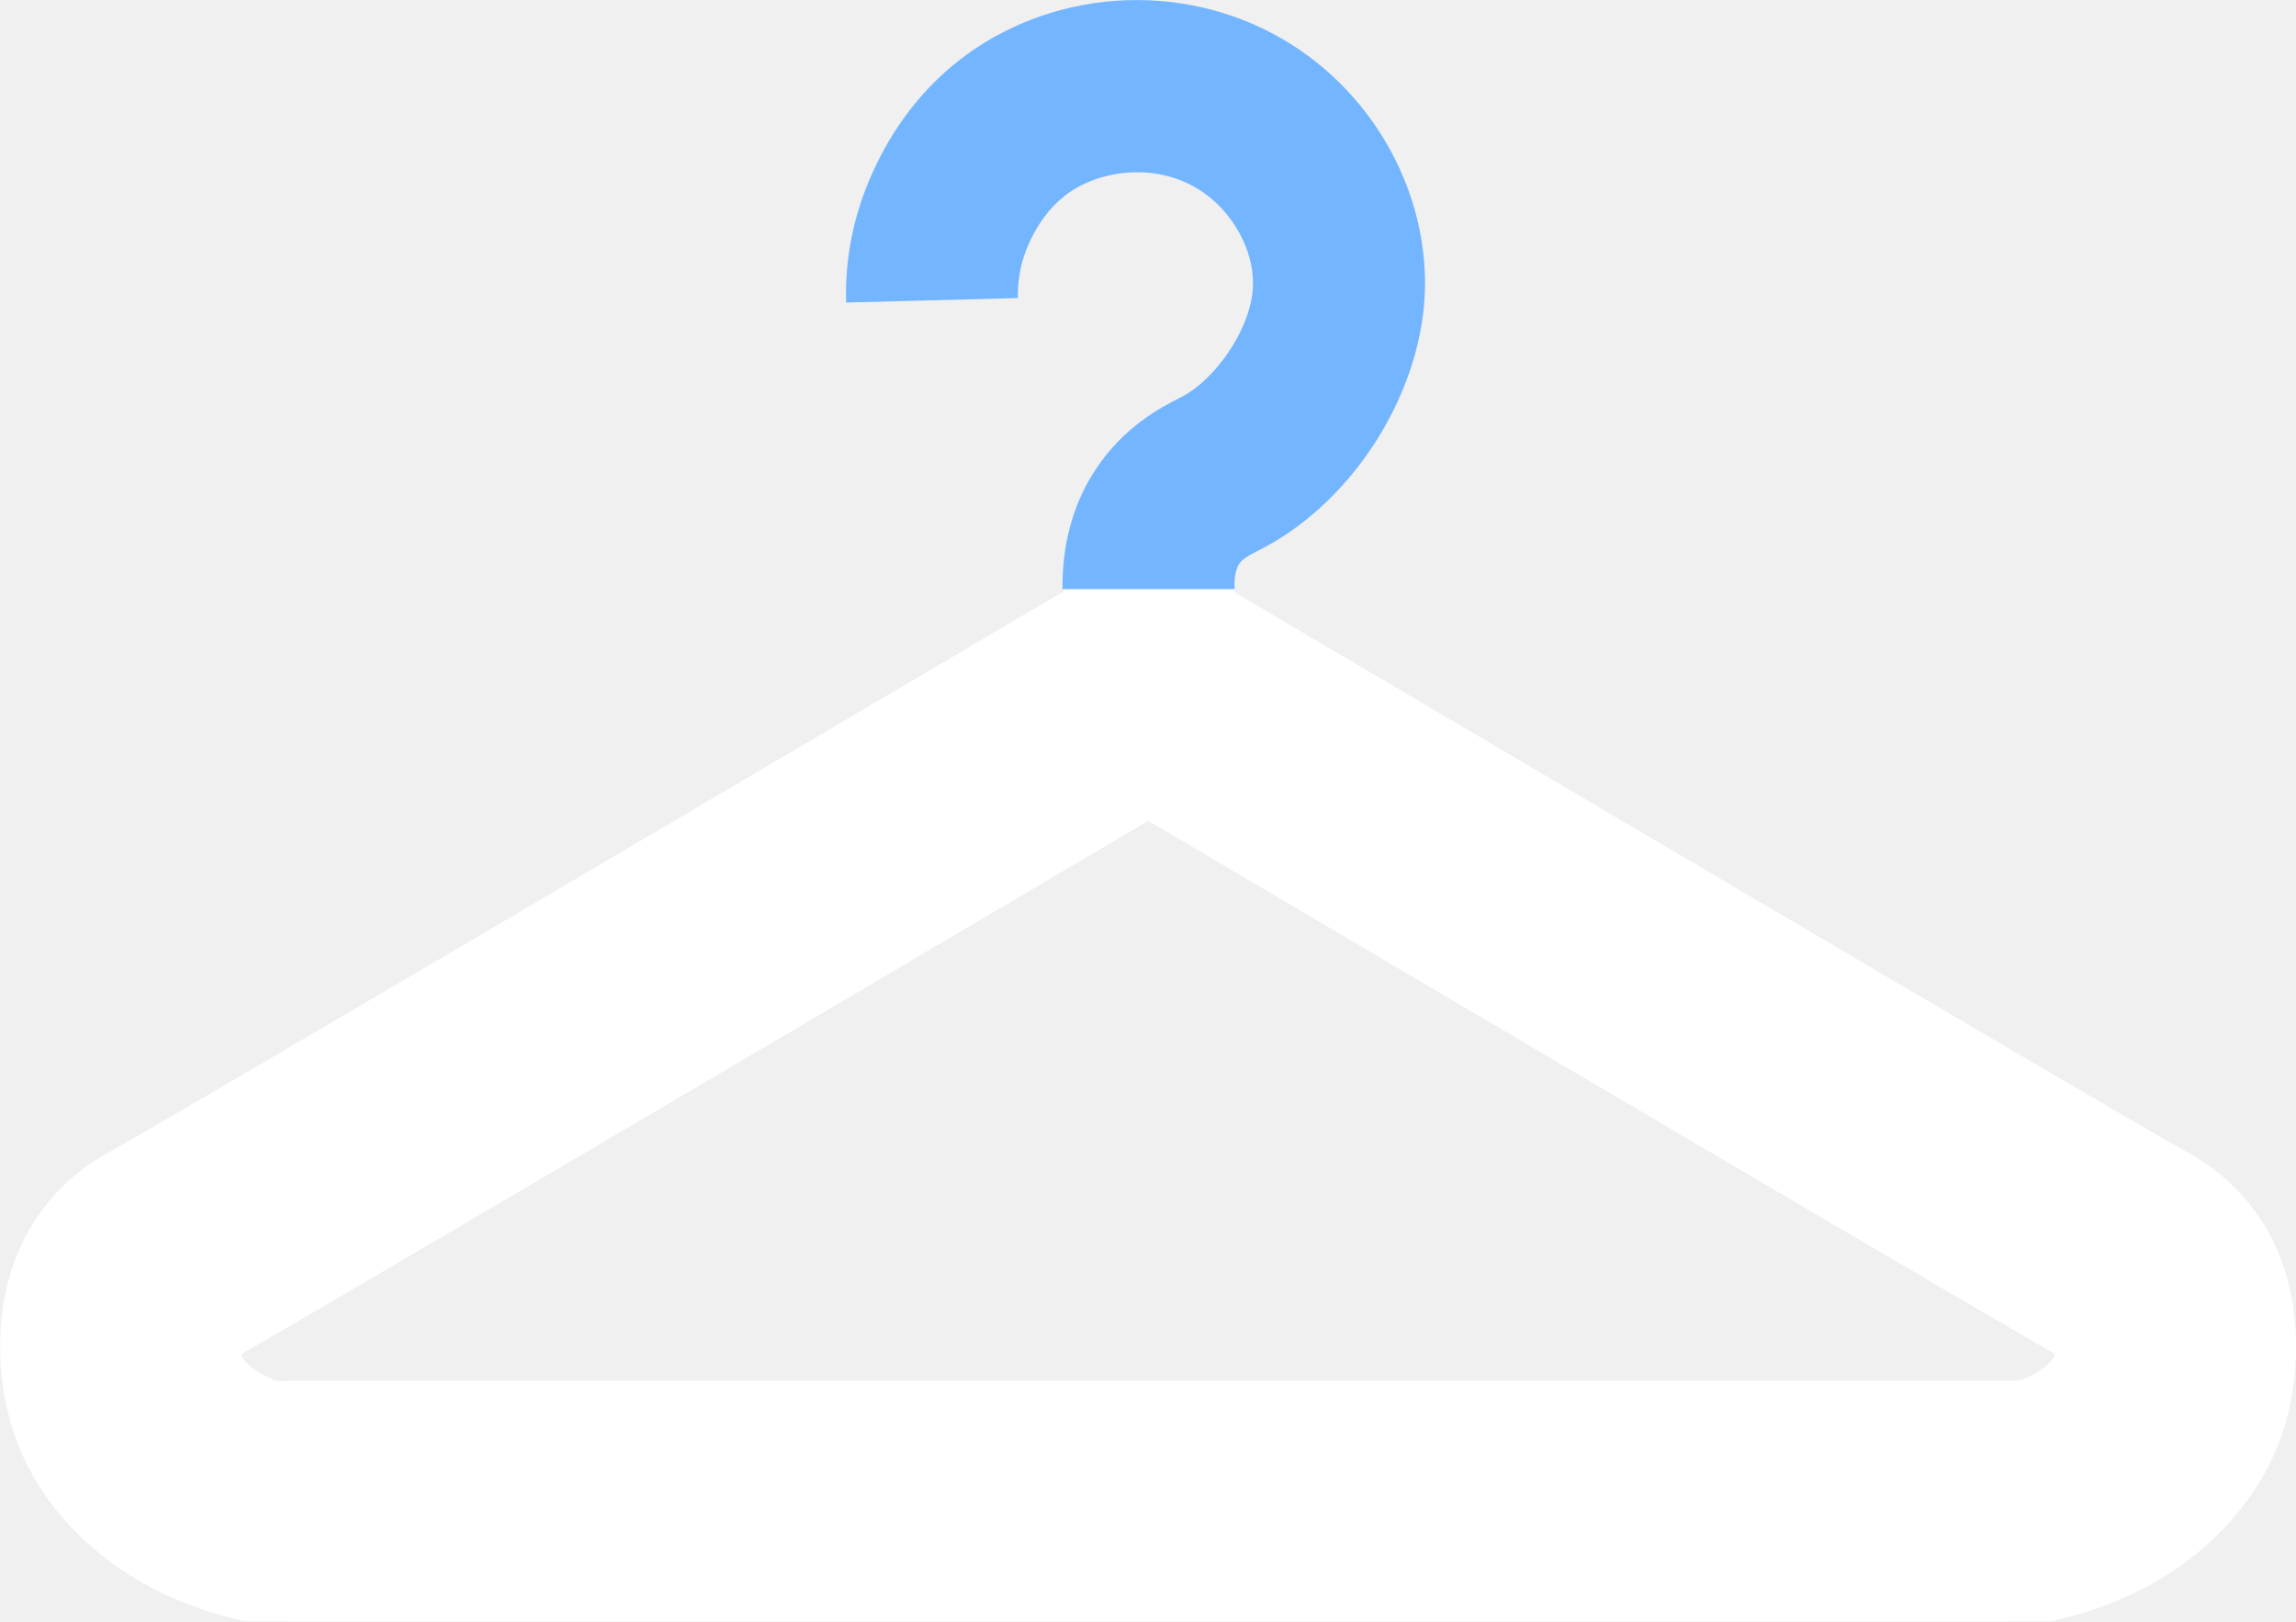
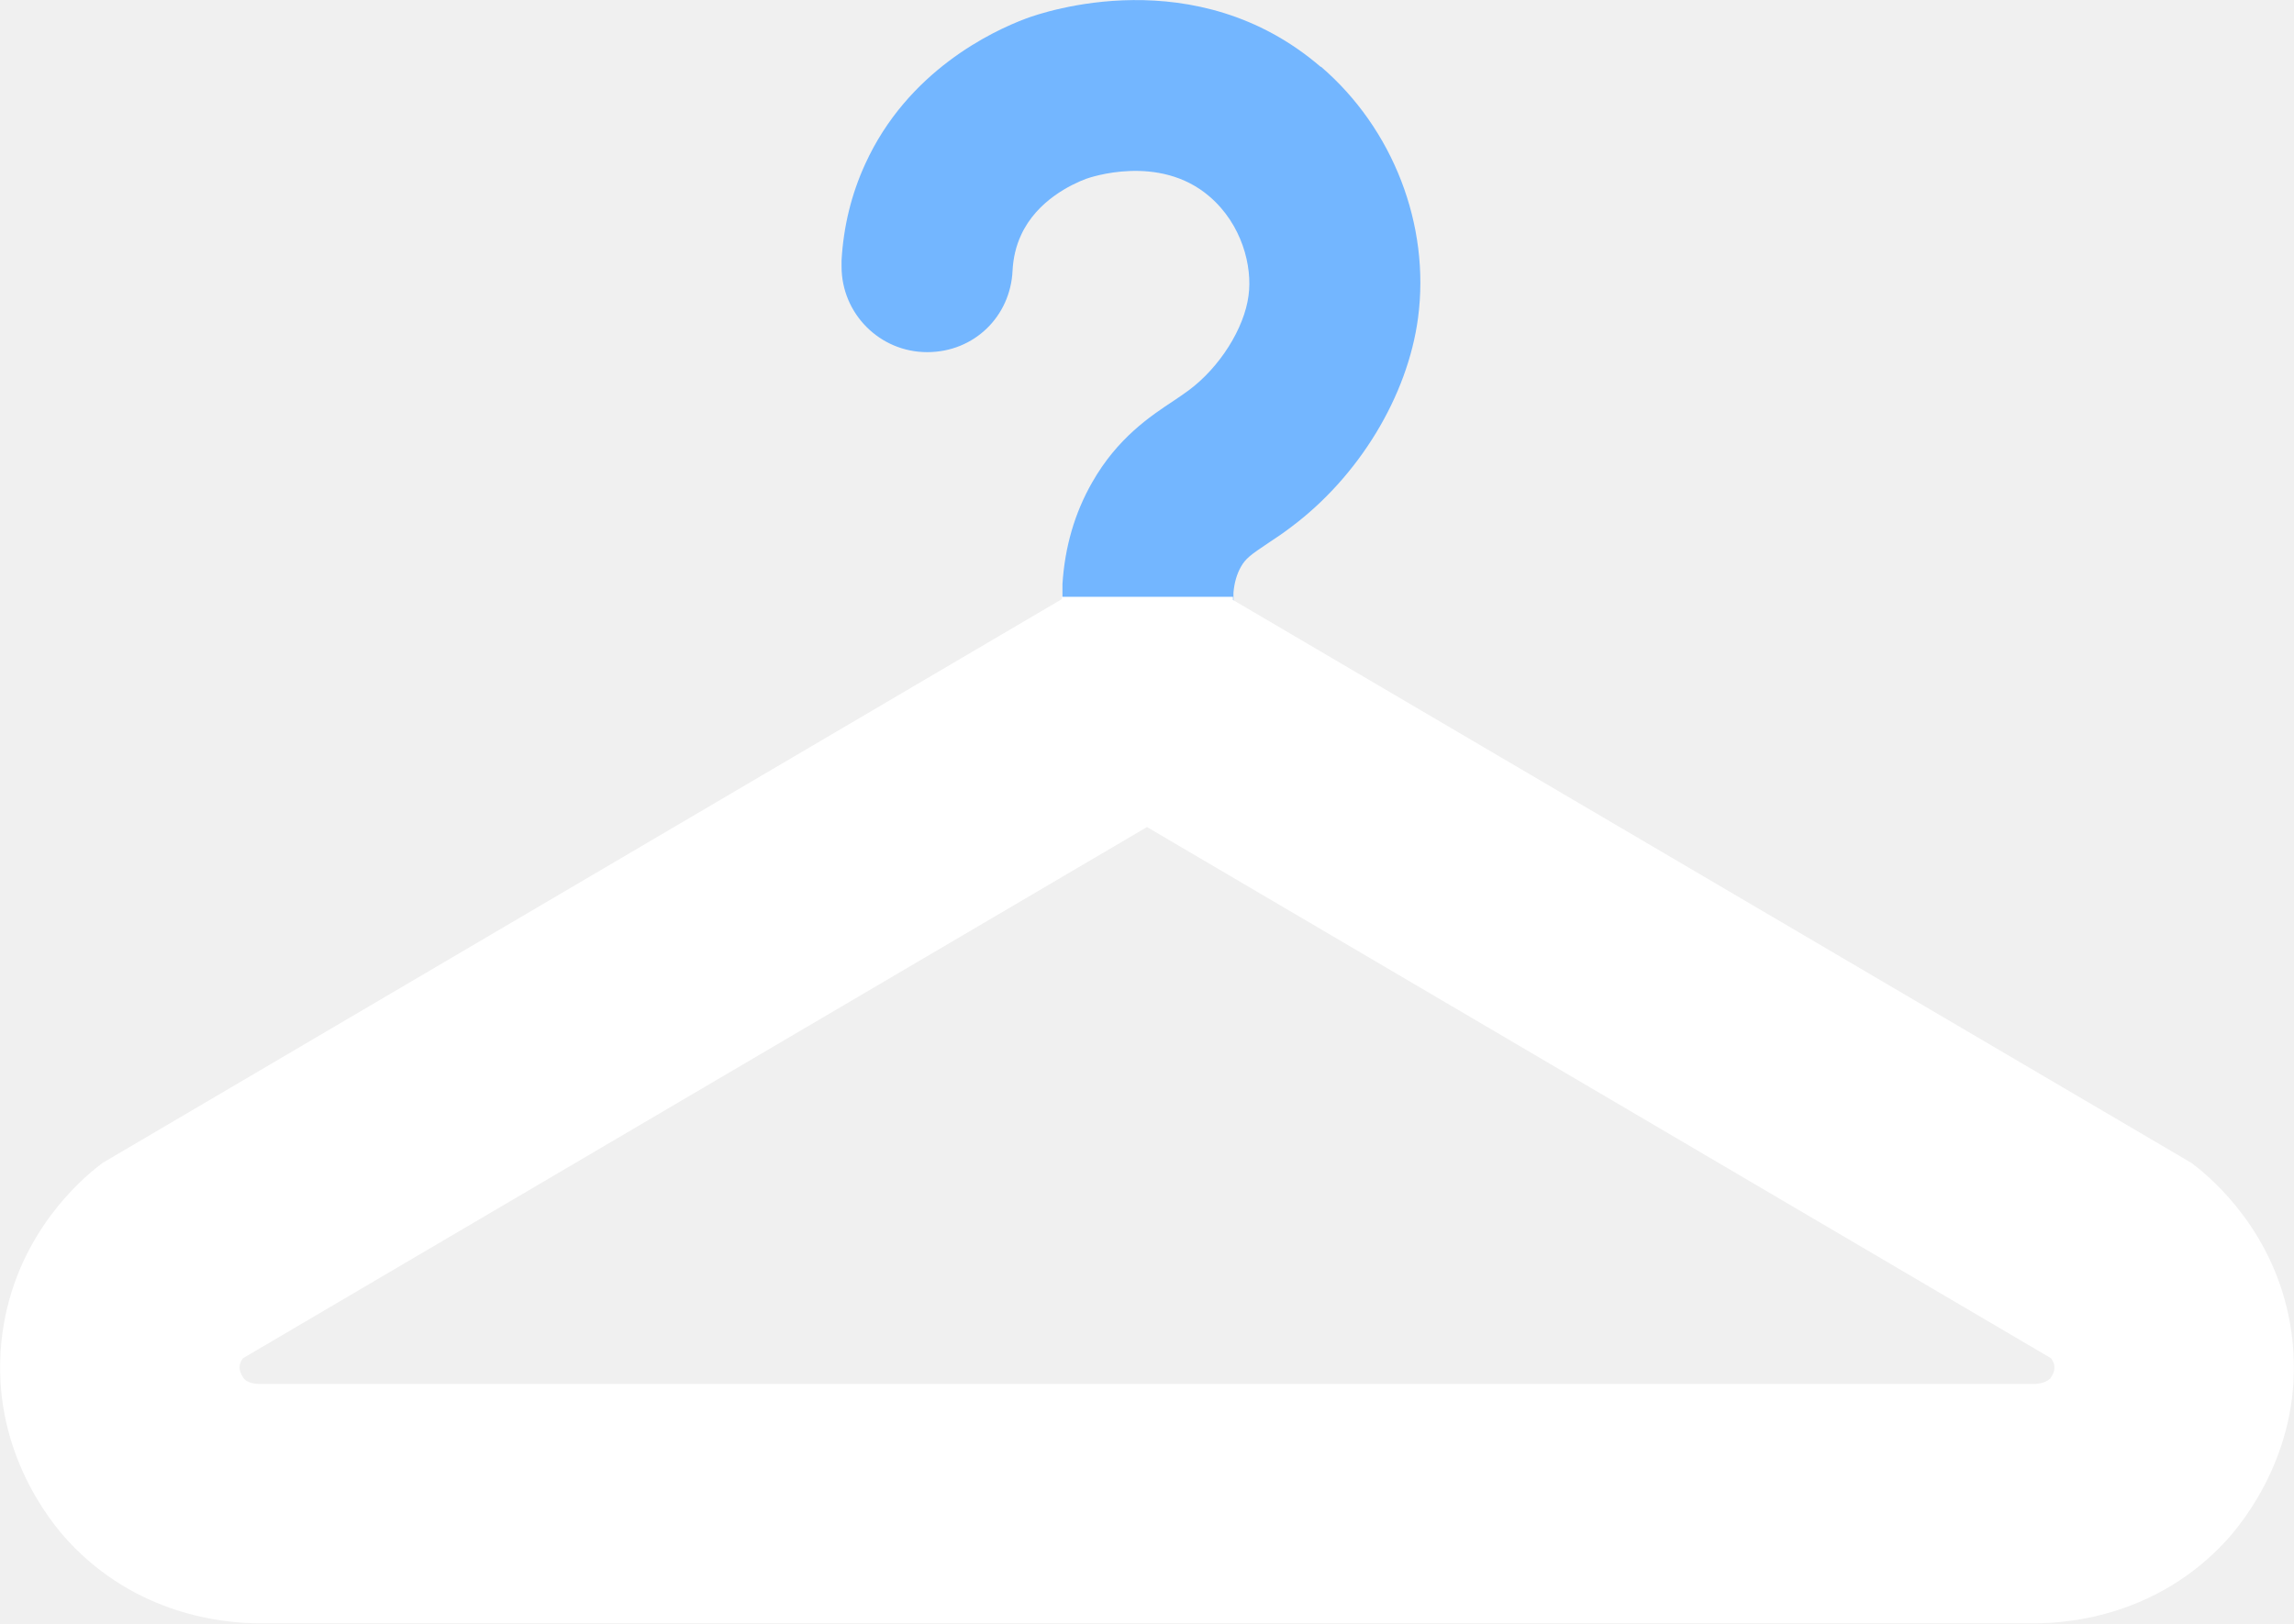
- <svg xmlns="http://www.w3.org/2000/svg" id="Layer_2" data-name="Layer 2" viewBox="0 0 1080 762.6">
-   <g id="Layer_4" data-name="Layer 4">
+ <svg xmlns="http://www.w3.org/2000/svg" id="Layer_2" data-name="Layer 2" viewBox="0 0 1080 764.3">
+   <g id="Layer_5" data-name="Layer 5">
    <g>
-       <path d="M580.7,335.4h-80.9v-62.5c.5-19.6,5.7-37.1,15.5-52,13.4-20.4,31.2-29.5,39.7-33.8.5-.3,1.1-.5,1.5-.8,15.3-8.1,32.6-32.3,32.9-52.6.2-16.1-9.3-33.5-23.7-43.4-20.4-14-46.9-10.6-62.4,0-15.7,10.7-21.4,29.1-22.4,32.7-1.5,5.5-2.2,11.3-2.1,17.2l-80.8,2.1c-.4-13.9,1.3-27.6,5-40.8,4.2-15,17.8-52.7,54.8-78,46-31.3,107.8-31.3,153.6,0,36.9,25.2,59.4,67.8,58.9,111.2-.6,48.4-32.6,100.1-76,123-.8.4-1.6.8-2.5,1.3-4.5,2.3-7.4,3.9-8.9,6.2-1.3,2-2.1,5.1-2.2,9.1v61Z" style="fill: #73b6ff;" />
-       <path d="M964.8,762.6H135.8v-113.2h814c11.3-4,16.2-10.1,16.6-11.8,0-.3.1-.5.2-.8-36.2-20.7-169.4-99-443.9-261l57.5-97.5c197.5,116.5,426.9,251.8,448.6,263.6,10.9,5.9,20.3,13.6,28,22.8,31.4,37.5,23,85.5,19.7,99.3-11.1,46.5-51.4,83.6-104.9,96.9l-6.7,1.7Z" style="fill: #fff;" />
-       <path d="M944.2,762.6H115.2l-6.7-1.7c-53.6-13.3-93.8-50.4-104.9-96.9-3.3-13.8-11.7-61.8,19.7-99.3,7.7-9.2,17.1-16.8,27.9-22.7,21.7-11.9,251.2-147.1,448.7-263.6l57.5,97.5c-274.6,162-407.9,240.4-443.9,261,0,.3.1.6.2.9.4,1.6,5.3,7.7,16.6,11.7h814v113.2Z" style="fill: #fff;" />
-       <rect x="499.9" y="277.1" width="80.9" height="80.9" style="fill: #fff;" />
+       <path d="M621.8,31.5c-58.7-50.5-130.7-25.8-138.7-22.8-16.1,6-55.9,24.8-75.8,68.6-6.5,14.2-10.2,29.4-11.1,45.3,0,.3,0,.6,0,1,0,0,0,0,0,0h0c0,.6,0,1.3,0,1.9,0,22.2,18,40.3,40.3,40.3s39.2-17,40.2-38.3h0c.3-6,1.6-11.6,4-16.8,7.5-16.4,24-24,30.6-26.5,1.4-.5,34.4-12.1,58.1,8.3,15.3,13.1,20.3,32.9,18.4,46.7-2,15.4-13.6,33.8-28.2,44.6-2,1.5-4.4,3.1-6.9,4.8-11.2,7.4-26.6,17.6-38.5,38.5-8.2,14.3-12.9,30.4-14,47.9v1.3c0,0,0,62.6,0,62.6h80.5v-59.8c.4-4.8,1.6-8.8,3.5-12.2,2.2-3.9,4.6-5.7,13-11.3,3.2-2.1,6.8-4.5,10.6-7.4,32-23.9,54.9-61.7,59.8-98.5,5.8-43.7-11.7-89.1-45.7-118.3Z" style="fill: #73b6ff;" />
+       <path d="M1079.3,631.4c-4.7-44.8-32.5-71.7-44.2-81.2l-3.3-2.6-451.3-265.1v-1.5h-80.6v1.1L48.2,547.6l-3.3,2.6c-11.7,9.5-39.5,36.4-44.2,81.2-5.3,50.4,22.8,85,31.6,94.4,32,34.4,72.4,38.5,89.6,38.5s2.1,0,3,0h830.2c.9,0,1.9,0,3,0,17.2,0,57.7-4.1,89.6-38.5,8.7-9.4,36.9-44.1,31.6-94.4ZM965,649.2c-2.1,2.1-5.9,2.3-6.5,2.4h-1c0,0-15,0-15,0H121.5c-.6,0-4.4-.2-6.5-2.3-.4-.5-2.5-3.3-2.2-6.1.2-1.5.9-2.8,1.6-3.7l425.6-250.1,425.6,250.1c.7,1,1.5,2.3,1.6,3.8.3,2.8-1.8,5.6-2.2,6.1Z" style="fill: #fff;" />
    </g>
  </g>
</svg>
